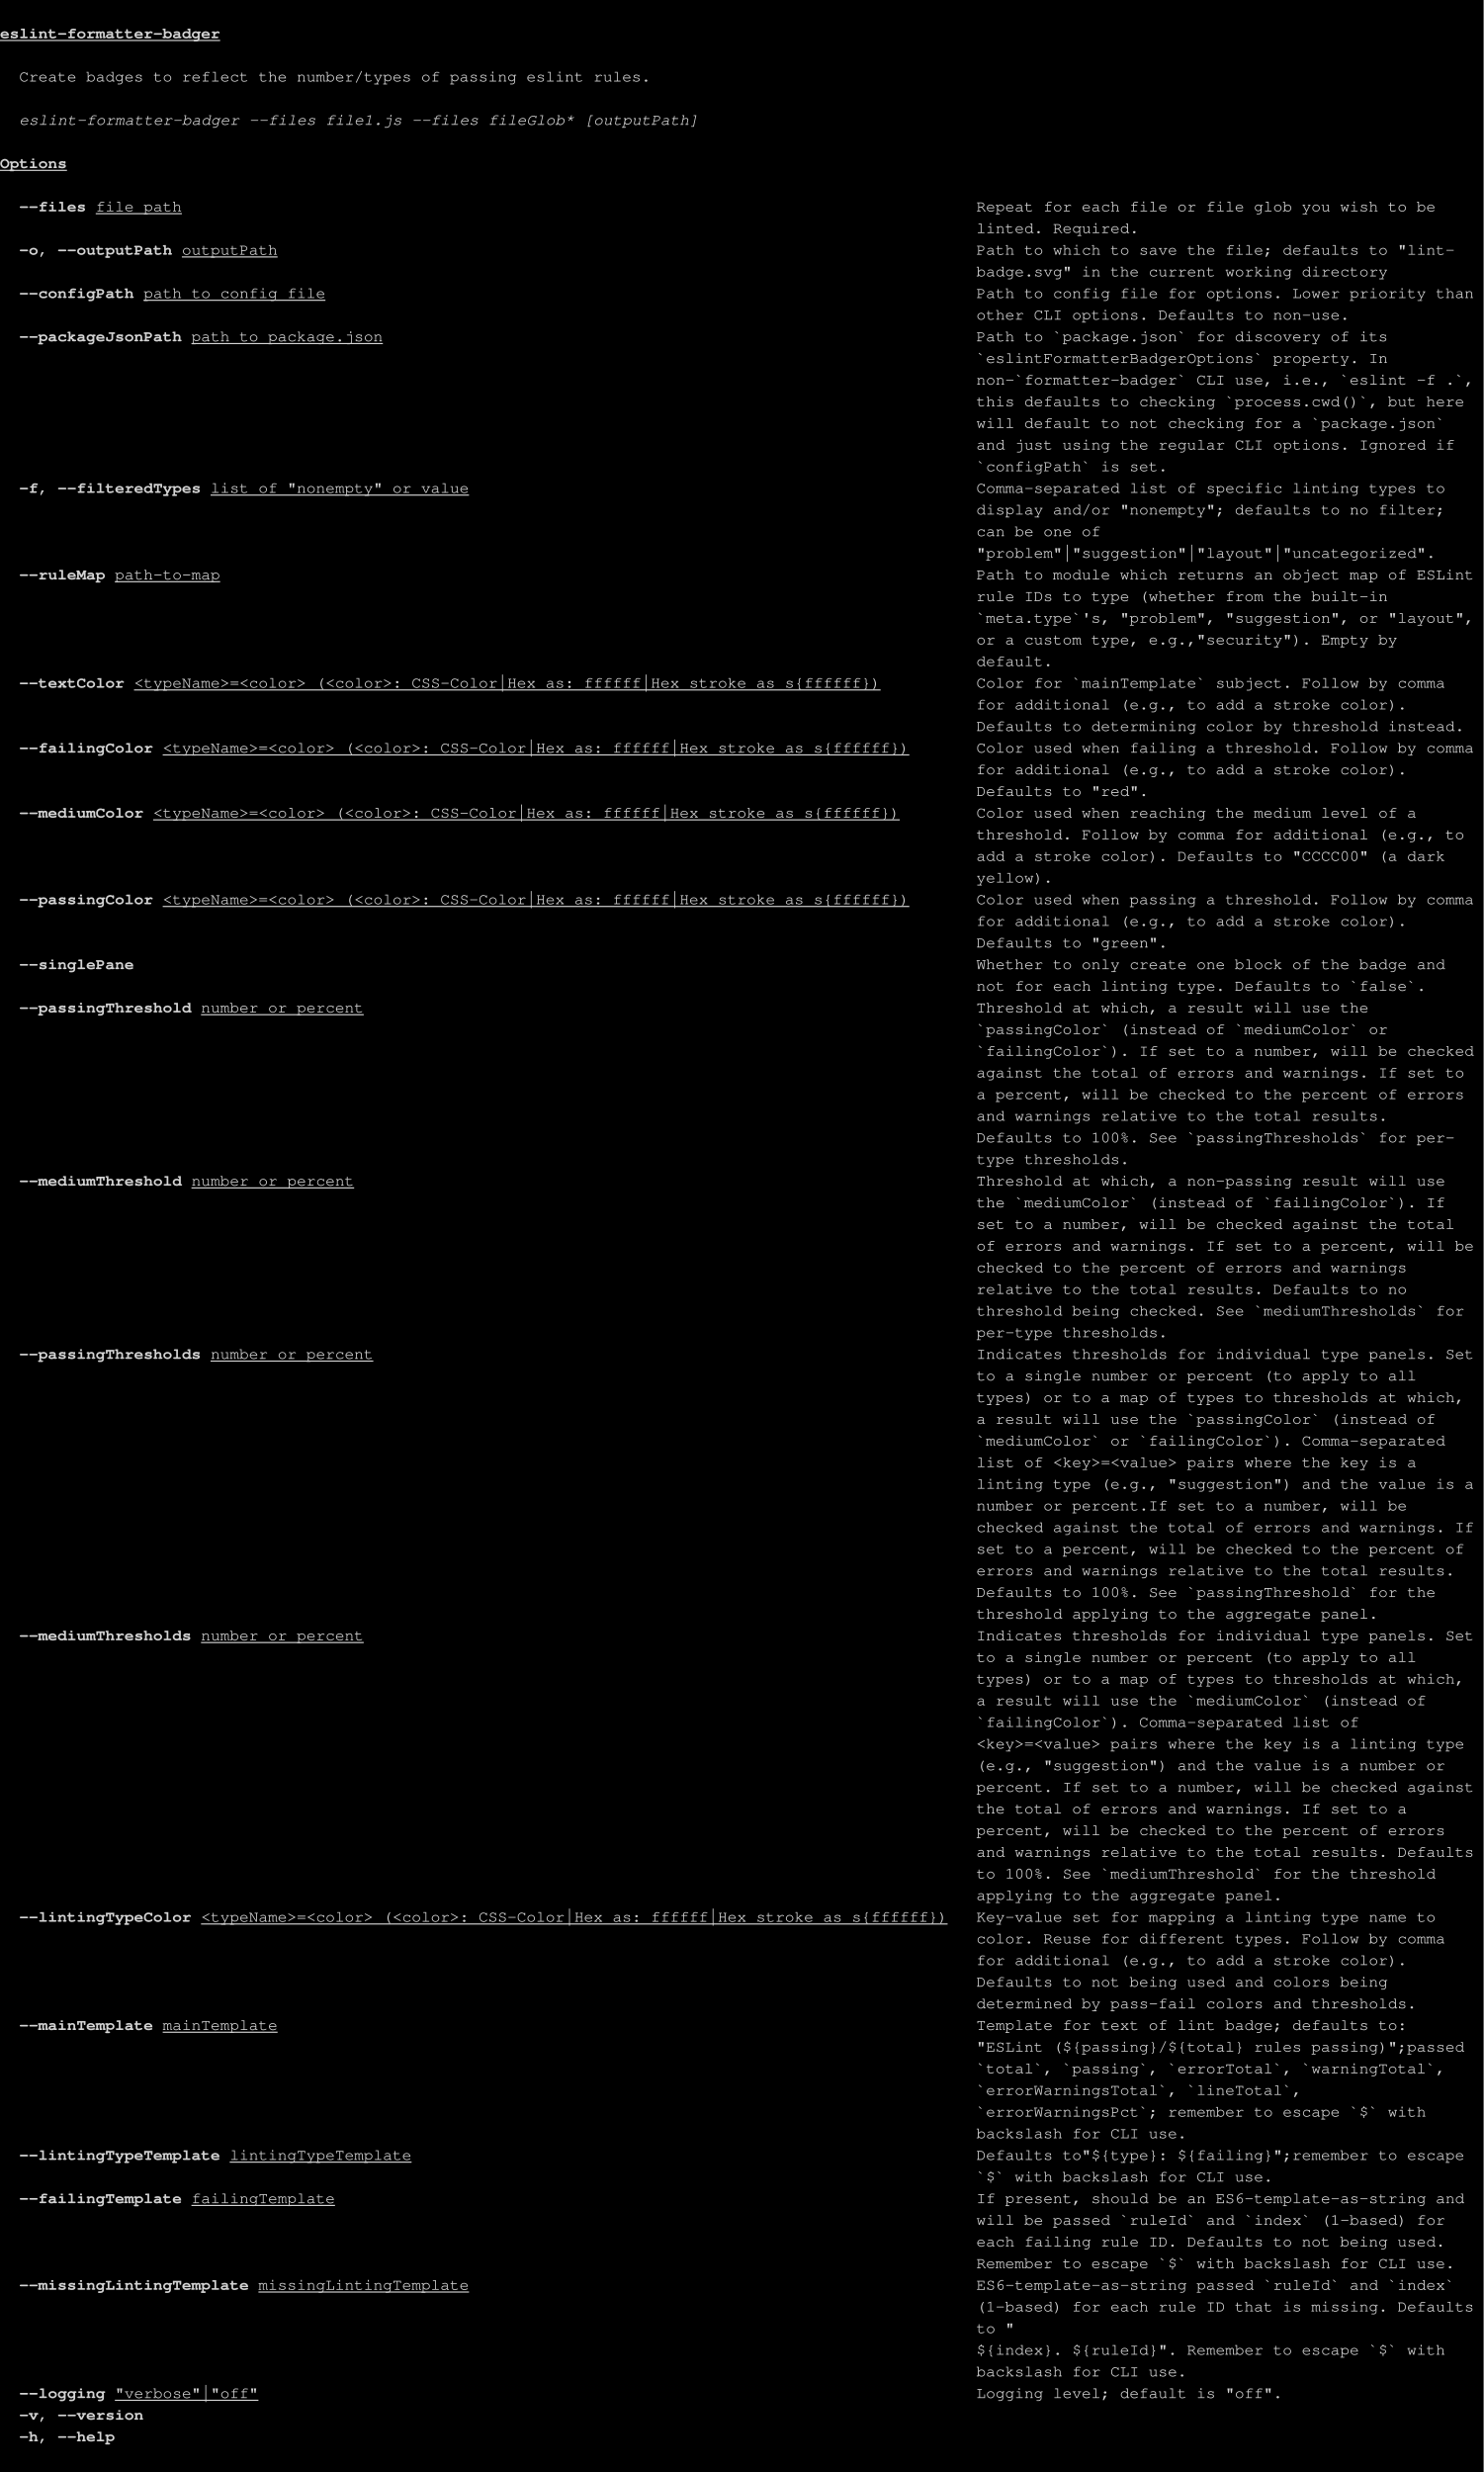
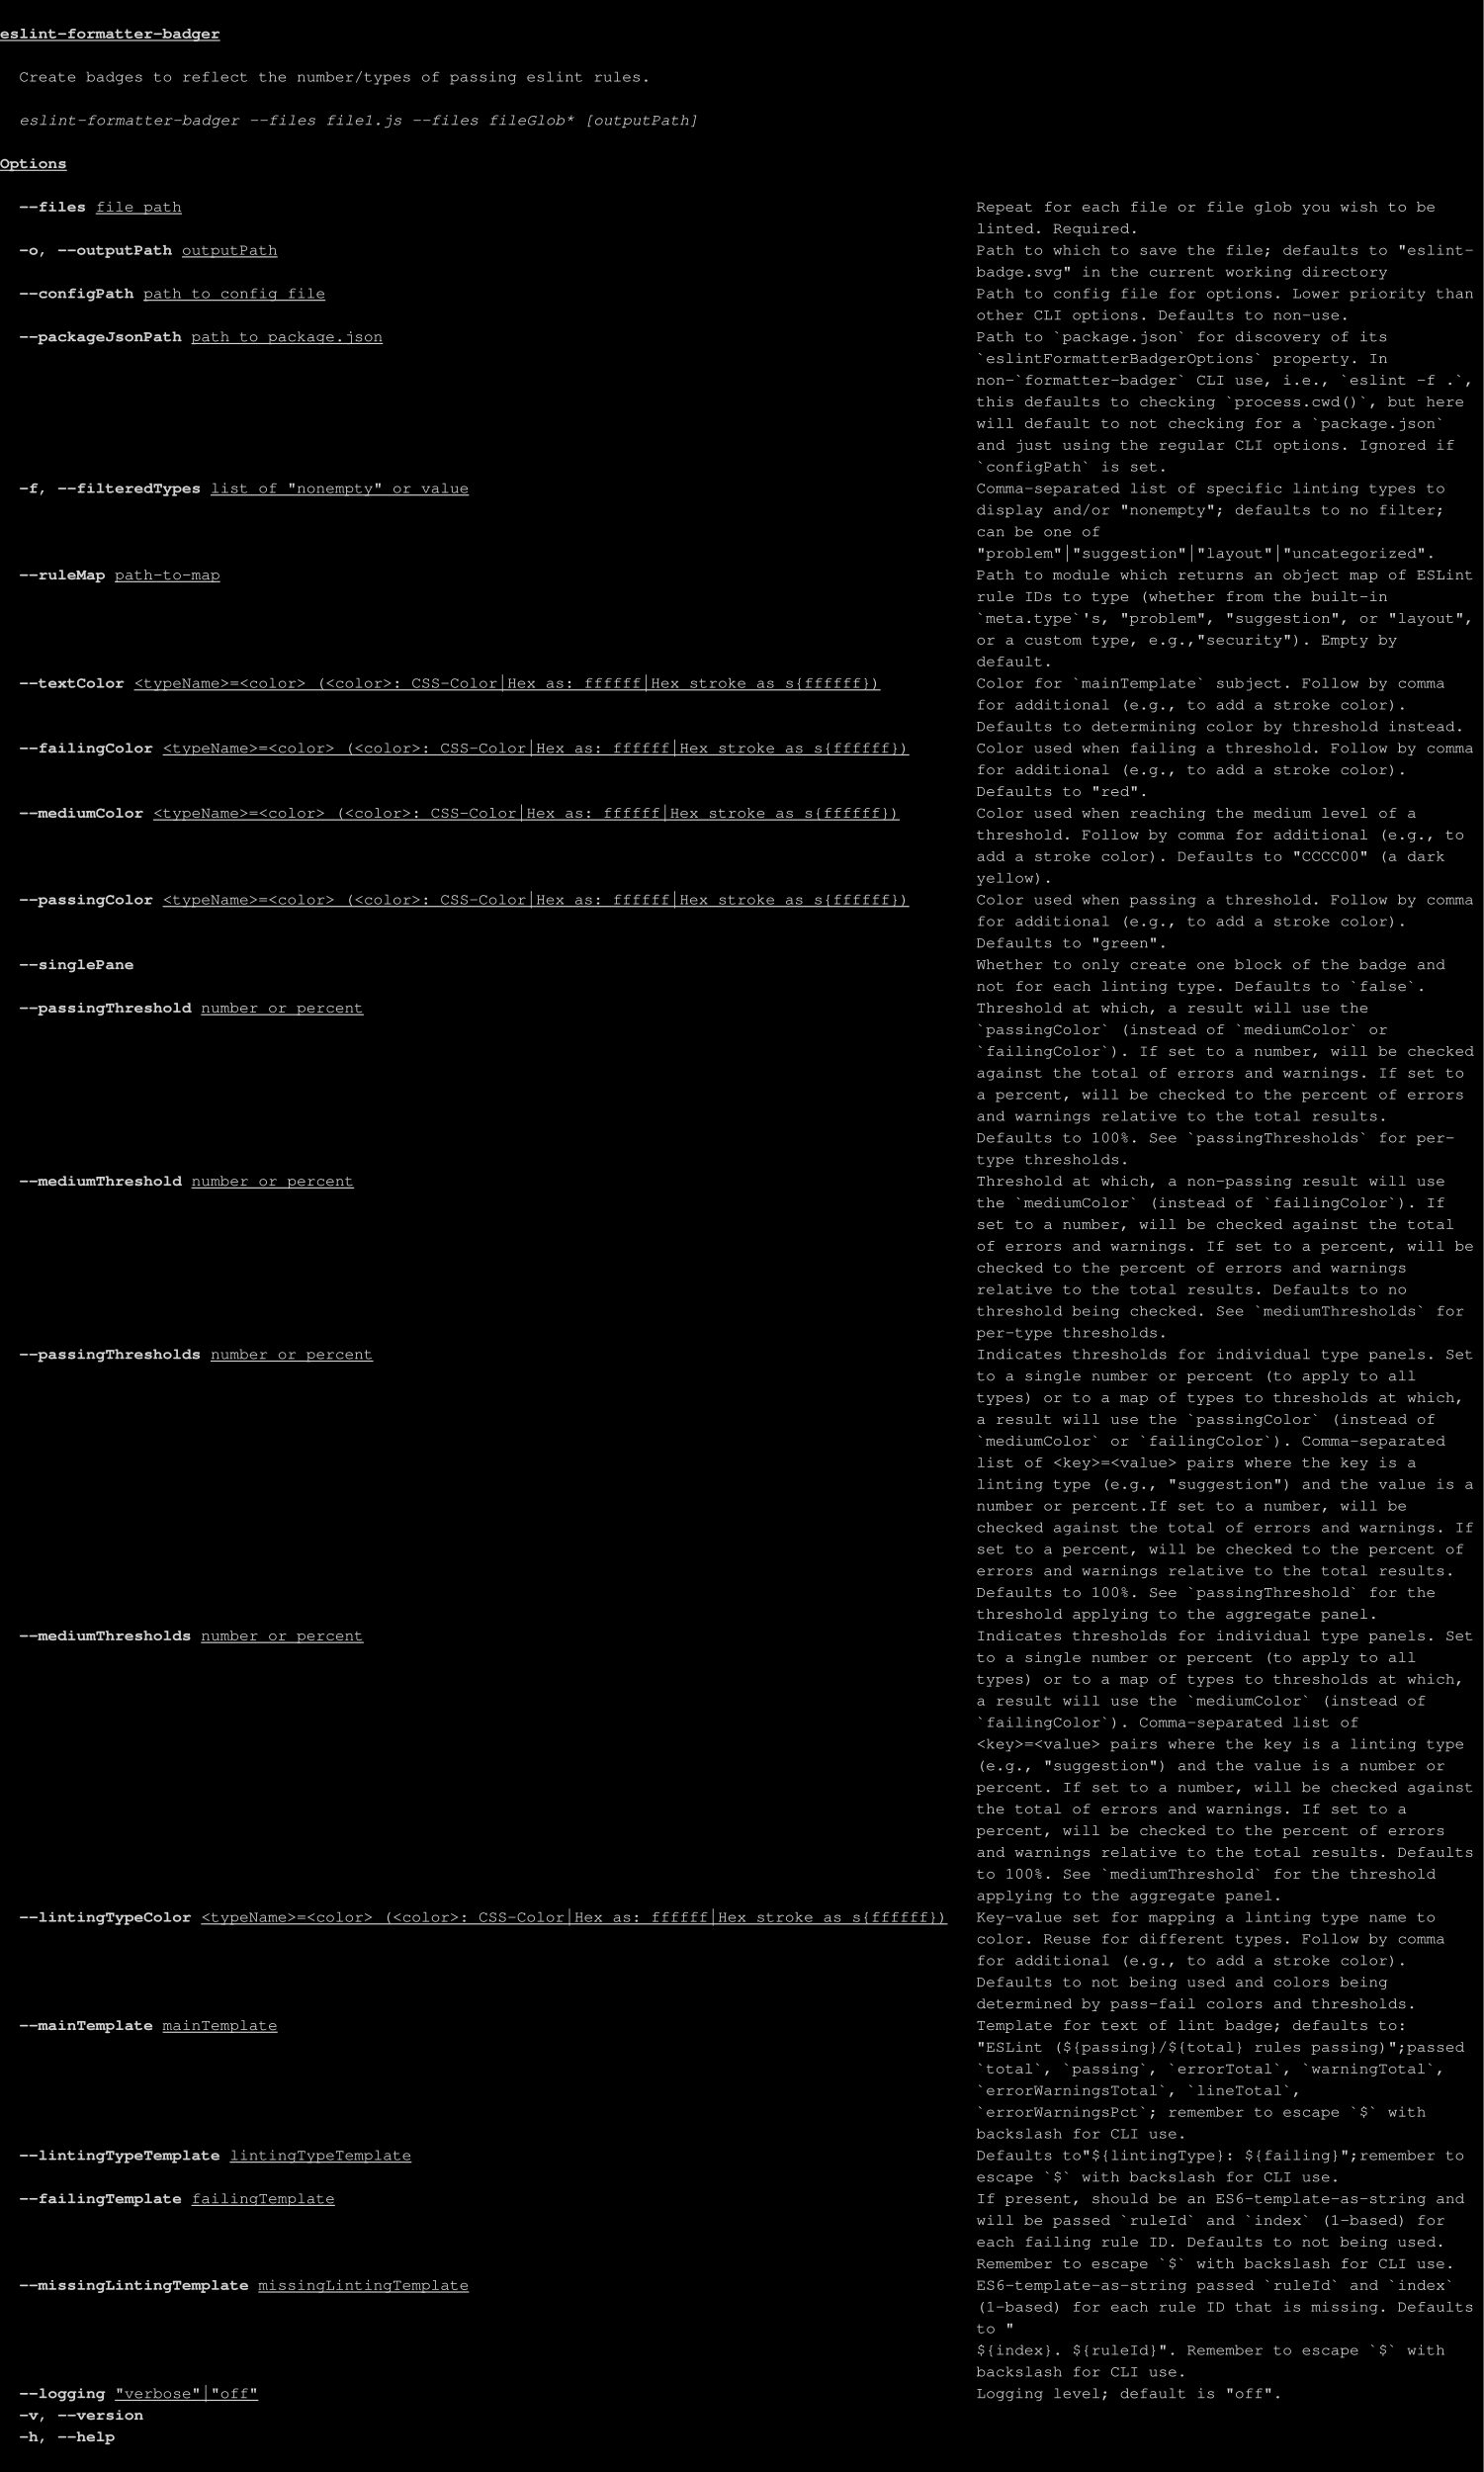
<svg xmlns="http://www.w3.org/2000/svg" viewBox="0, 0, 1302.21, 2169.45" font-family="SauceCodePro Nerd Font, Source Code Pro, Courier" font-size="14">
  <g fill="#D3D3D3">
    <rect x="0" y="0" width="1302.21" height="2169.45" fill="#000000" />
    <path d="M0,35.515 L193.231,35.515 Z" stroke="#D3D3D3" />
    <text x="0" y="33.55" font-weight="bold">eslint-formatter-badger</text>
    <text x="16.8" y="71.55">  Create badges to reflect the number/types of passing eslint rules.            </text>
    <text x="16.8" y="109.55" font-style="italic">eslint-formatter-badger --files file1.js --files fileGlob* [outputPath]</text>
    <path d="M0,149.515 L58.81,149.515 Z" stroke="#D3D3D3" />
    <text x="0" y="147.55" font-weight="bold">Options</text>
    <text x="16.8" y="185.55" font-weight="bold">--files</text>
    <path d="M84.014,187.515 L159.626,187.515 Z" stroke="#D3D3D3" />
    <text x="84.01" y="185.55">file path</text>
    <text x="856.94" y="185.55">                                                                                   Repeat for each file or file glob you wish to be     </text>
    <text x="856.94" y="204.55">                                                                                                      linted. Required.                                    </text>
    <text x="16.8" y="223.55" font-weight="bold">-o</text>
    <text x="33.61" y="223.55">, </text>
    <text x="50.41" y="223.55" font-weight="bold">--outputPath</text>
    <path d="M159.626,225.515 L243.64,225.515 Z" stroke="#D3D3D3" />
    <text x="159.63" y="223.55">outputPath</text>
-     <text x="856.94" y="223.55">                                                                         Path to which to save the file; defaults to "lint-   </text>
+     <text x="856.94" y="223.55">                                                                         Path to which to save the file; defaults to "eslint- </text>
    <text x="856.94" y="242.55">                                                                                                      badge.svg" in the current working directory          </text>
    <text x="16.8" y="261.55" font-weight="bold">--configPath</text>
    <path d="M126.021,263.515 L285.646,263.515 Z" stroke="#D3D3D3" />
    <text x="126.02" y="261.55">path to config file</text>
    <text x="856.94" y="261.55">                                                                    Path to config file for options. Lower priority than </text>
    <text x="856.94" y="280.55">                                                                                                      other CLI options. Defaults to non-use.              </text>
    <text x="16.8" y="299.55" font-weight="bold">--packageJsonPath</text>
    <path d="M168.027,301.515 L336.055,301.515 Z" stroke="#D3D3D3" />
    <text x="168.03" y="299.55">path to package.json</text>
    <text x="856.94" y="299.55">                                                              Path to `package.json` for discovery of its          </text>
    <text x="856.94" y="318.55">                                                                                                      `eslintFormatterBadgerOptions` property. In          </text>
    <text x="856.94" y="337.55">                                                                                                      non-`formatter-badger` CLI use, i.e., `eslint -f .`, </text>
    <text x="856.94" y="356.55">                                                                                                      this defaults to checking `process.cwd()`, but here  </text>
    <text x="856.94" y="375.55">                                                                                                      will default to not checking for a `package.json`    </text>
    <text x="856.94" y="394.55">                                                                                                      and just using the regular CLI options. Ignored if   </text>
    <text x="856.94" y="413.55">                                                                                                      `configPath` is set.                                 </text>
    <text x="16.8" y="432.55" font-weight="bold">-f</text>
    <text x="33.61" y="432.55">, </text>
    <text x="50.41" y="432.55" font-weight="bold">--filteredTypes</text>
    <path d="M184.83,434.515 L411.667,434.515 Z" stroke="#D3D3D3" />
    <text x="184.83" y="432.55">list of "nonempty" or value</text>
    <text x="856.94" y="432.55">                                                     Comma-separated list of specific linting types to    </text>
    <text x="856.94" y="451.55">                                                                                                      display and/or "nonempty"; defaults to no filter;    </text>
    <text x="856.94" y="470.55">                                                                                                      can be one of                                        </text>
    <text x="856.94" y="489.55">                                                                                                      "problem"|"suggestion"|"layout"|"uncategorized".     </text>
    <text x="16.8" y="508.55" font-weight="bold">--ruleMap</text>
    <path d="M100.816,510.515 L193.231,510.515 Z" stroke="#D3D3D3" />
    <text x="100.82" y="508.55">path-to-map</text>
    <text x="856.94" y="508.55">                                                                               Path to module which returns an object map of ESLint </text>
    <text x="856.94" y="527.55">                                                                                                      rule IDs to type (whether from the built-in          </text>
    <text x="856.94" y="546.55">                                                                                                      `meta.type`'s, "problem", "suggestion", or "layout", </text>
    <text x="856.94" y="565.55">                                                                                                      or a custom type, e.g.,"security"). Empty by         </text>
    <text x="856.94" y="584.55">                                                                                                      default.                                             </text>
    <text x="16.8" y="603.55" font-weight="bold">--textColor</text>
    <path d="M117.619,605.515 L772.926,605.515 Z" stroke="#D3D3D3" />
    <text x="117.62" y="603.55">&lt;typeName&gt;=&lt;color&gt; (&lt;color&gt;: CSS-Color|Hex as: ffffff|Hex stroke as s{ffffff})</text>
    <text x="856.94" y="603.55">          Color for `mainTemplate` subject. Follow by comma    </text>
    <text x="856.94" y="622.55">                                                                                                      for additional (e.g., to add a stroke color).        </text>
    <text x="856.94" y="641.55">                                                                                                      Defaults to determining color by threshold instead.  </text>
    <text x="16.8" y="660.55" font-weight="bold">--failingColor</text>
    <path d="M142.823,662.515 L798.13,662.515 Z" stroke="#D3D3D3" />
    <text x="142.82" y="660.55">&lt;typeName&gt;=&lt;color&gt; (&lt;color&gt;: CSS-Color|Hex as: ffffff|Hex stroke as s{ffffff})</text>
    <text x="856.94" y="660.55">       Color used when failing a threshold. Follow by comma </text>
    <text x="856.94" y="679.55">                                                                                                      for additional (e.g., to add a stroke color).        </text>
    <text x="856.94" y="698.55">                                                                                                      Defaults to "red".                                   </text>
    <text x="16.8" y="717.55" font-weight="bold">--mediumColor</text>
    <path d="M134.422,719.515 L789.729,719.515 Z" stroke="#D3D3D3" />
    <text x="134.42" y="717.55">&lt;typeName&gt;=&lt;color&gt; (&lt;color&gt;: CSS-Color|Hex as: ffffff|Hex stroke as s{ffffff})</text>
    <text x="856.94" y="717.55">        Color used when reaching the medium level of a       </text>
    <text x="856.94" y="736.55">                                                                                                      threshold. Follow by comma for additional (e.g., to  </text>
    <text x="856.94" y="755.55">                                                                                                      add a stroke color). Defaults to "CCCC00" (a dark    </text>
    <text x="856.94" y="774.55">                                                                                                      yellow).                                             </text>
    <text x="16.8" y="793.55" font-weight="bold">--passingColor</text>
    <path d="M142.823,795.515 L798.13,795.515 Z" stroke="#D3D3D3" />
    <text x="142.82" y="793.55">&lt;typeName&gt;=&lt;color&gt; (&lt;color&gt;: CSS-Color|Hex as: ffffff|Hex stroke as s{ffffff})</text>
    <text x="856.94" y="793.55">       Color used when passing a threshold. Follow by comma </text>
    <text x="856.94" y="812.55">                                                                                                      for additional (e.g., to add a stroke color).        </text>
    <text x="856.94" y="831.55">                                                                                                      Defaults to "green".                                 </text>
    <text x="16.8" y="850.55" font-weight="bold">--singlePane</text>
    <text x="856.94" y="850.55">                                                                                        Whether to only create one block of the badge and    </text>
    <text x="856.94" y="869.55">                                                                                                      not for each linting type. Defaults to `false`.      </text>
    <text x="16.8" y="888.55" font-weight="bold">--passingThreshold</text>
    <path d="M176.429,890.515 L319.252,890.515 Z" stroke="#D3D3D3" />
    <text x="176.43" y="888.55">number or percent</text>
    <text x="856.94" y="888.55">                                                                Threshold at which, a result will use the            </text>
    <text x="856.94" y="907.55">                                                                                                      `passingColor` (instead of `mediumColor` or          </text>
    <text x="856.94" y="926.55">                                                                                                      `failingColor`). If set to a number, will be checked </text>
    <text x="856.94" y="945.55">                                                                                                      against the total of errors and warnings. If set to  </text>
    <text x="856.94" y="964.55">                                                                                                      a percent, will be checked to the percent of errors  </text>
    <text x="856.94" y="983.55">                                                                                                      and warnings relative to the total results.          </text>
    <text x="856.94" y="1002.55">                                                                                                      Defaults to 100%. See `passingThresholds` for per-   </text>
    <text x="856.94" y="1021.55">                                                                                                      type thresholds.                                     </text>
    <text x="16.8" y="1040.55" font-weight="bold">--mediumThreshold</text>
    <path d="M168.027,1042.515 L310.851,1042.515 Z" stroke="#D3D3D3" />
    <text x="168.03" y="1040.55">number or percent</text>
    <text x="856.94" y="1040.55">                                                                 Threshold at which, a non-passing result will use    </text>
    <text x="856.94" y="1059.55">                                                                                                      the `mediumColor` (instead of `failingColor`). If    </text>
    <text x="856.94" y="1078.55">                                                                                                      set to a number, will be checked against the total   </text>
    <text x="856.94" y="1097.55">                                                                                                      of errors and warnings. If set to a percent, will be </text>
    <text x="856.94" y="1116.55">                                                                                                      checked to the percent of errors and warnings        </text>
    <text x="856.94" y="1135.55">                                                                                                      relative to the total results. Defaults to no        </text>
    <text x="856.94" y="1154.55">                                                                                                      threshold being checked. See `mediumThresholds` for  </text>
    <text x="856.94" y="1173.55">                                                                                                      per-type thresholds.                                 </text>
    <text x="16.8" y="1192.55" font-weight="bold">--passingThresholds</text>
    <path d="M184.83,1194.515 L327.653,1194.515 Z" stroke="#D3D3D3" />
    <text x="184.83" y="1192.55">number or percent</text>
    <text x="856.94" y="1192.55">                                                               Indicates thresholds for individual type panels. Set </text>
    <text x="856.94" y="1211.55">                                                                                                      to a single number or percent (to apply to all       </text>
    <text x="856.94" y="1230.55">                                                                                                      types) or to a map of types to thresholds at which,  </text>
    <text x="856.94" y="1249.55">                                                                                                      a result will use the `passingColor` (instead of     </text>
    <text x="856.94" y="1268.55">                                                                                                      `mediumColor` or `failingColor`). Comma-separated    </text>
    <text x="856.94" y="1287.55">                                                                                                      list of &lt;key&gt;=&lt;value&gt; pairs where the key is a       </text>
    <text x="856.94" y="1306.55">                                                                                                      linting type (e.g., "suggestion") and the value is a </text>
    <text x="856.94" y="1325.55">                                                                                                      number or percent.If set to a number, will be        </text>
    <text x="856.94" y="1344.55">                                                                                                      checked against the total of errors and warnings. If </text>
    <text x="856.94" y="1363.55">                                                                                                      set to a percent, will be checked to the percent of  </text>
    <text x="856.94" y="1382.55">                                                                                                      errors and warnings relative to the total results.   </text>
    <text x="856.94" y="1401.55">                                                                                                      Defaults to 100%. See `passingThreshold` for the     </text>
    <text x="856.94" y="1420.55">                                                                                                      threshold applying to the aggregate panel.           </text>
    <text x="16.8" y="1439.55" font-weight="bold">--mediumThresholds</text>
    <path d="M176.429,1441.515 L319.252,1441.515 Z" stroke="#D3D3D3" />
    <text x="176.43" y="1439.55">number or percent</text>
    <text x="856.94" y="1439.55">                                                                Indicates thresholds for individual type panels. Set </text>
    <text x="856.94" y="1458.55">                                                                                                      to a single number or percent (to apply to all       </text>
    <text x="856.94" y="1477.55">                                                                                                      types) or to a map of types to thresholds at which,  </text>
    <text x="856.94" y="1496.55">                                                                                                      a result will use the `mediumColor` (instead of      </text>
    <text x="856.94" y="1515.55">                                                                                                      `failingColor`). Comma-separated list of             </text>
    <text x="856.94" y="1534.55">                                                                                                      &lt;key&gt;=&lt;value&gt; pairs where the key is a linting type  </text>
    <text x="856.94" y="1553.55">                                                                                                      (e.g., "suggestion") and the value is a number or    </text>
    <text x="856.94" y="1572.55">                                                                                                      percent. If set to a number, will be checked against </text>
    <text x="856.94" y="1591.55">                                                                                                      the total of errors and warnings. If set to a        </text>
    <text x="856.94" y="1610.55">                                                                                                      percent, will be checked to the percent of errors    </text>
    <text x="856.94" y="1629.55">                                                                                                      and warnings relative to the total results. Defaults </text>
    <text x="856.94" y="1648.55">                                                                                                      to 100%. See `mediumThreshold` for the threshold     </text>
    <text x="856.94" y="1667.55">                                                                                                      applying to the aggregate panel.                     </text>
    <text x="16.8" y="1686.55" font-weight="bold">--lintingTypeColor</text>
    <path d="M176.429,1688.515 L831.735,1688.515 Z" stroke="#D3D3D3" />
    <text x="176.43" y="1686.55">&lt;typeName&gt;=&lt;color&gt; (&lt;color&gt;: CSS-Color|Hex as: ffffff|Hex stroke as s{ffffff})</text>
    <text x="856.94" y="1686.55">   Key-value set for mapping a linting type name to     </text>
    <text x="856.94" y="1705.55">                                                                                                      color. Reuse for different types. Follow by comma    </text>
    <text x="856.94" y="1724.55">                                                                                                      for additional (e.g., to add a stroke color).        </text>
    <text x="856.94" y="1743.55">                                                                                                      Defaults to not being used and colors being          </text>
    <text x="856.94" y="1762.55">                                                                                                      determined by pass-fail colors and thresholds.       </text>
    <text x="16.8" y="1781.55" font-weight="bold">--mainTemplate</text>
    <path d="M142.823,1783.515 L243.64,1783.515 Z" stroke="#D3D3D3" />
    <text x="142.82" y="1781.55">mainTemplate</text>
    <text x="856.94" y="1781.55">                                                                         Template for text of lint badge; defaults to:        </text>
    <text x="856.94" y="1800.55">                                                                                                      "ESLint (${passing}/${total} rules passing)";passed  </text>
    <text x="856.94" y="1819.55">                                                                                                      `total`, `passing`, `errorTotal`, `warningTotal`,    </text>
    <text x="856.94" y="1838.55">                                                                                                      `errorWarningsTotal`, `lineTotal`,                   </text>
    <text x="856.94" y="1857.55">                                                                                                      `errorWarningsPct`; remember to escape `$` with      </text>
    <text x="856.94" y="1876.55">                                                                                                      backslash for CLI use.                               </text>
    <text x="16.8" y="1895.55" font-weight="bold">--lintingTypeTemplate</text>
    <path d="M201.633,1897.515 L361.259,1897.515 Z" stroke="#D3D3D3" />
    <text x="201.63" y="1895.55">lintingTypeTemplate</text>
-     <text x="856.94" y="1895.55">                                                           Defaults to"${type}: ${failing}";remember to escape  </text>
-     <text x="856.94" y="1914.55">                                                                                                      `$` with backslash for CLI use.                      </text>
+     <text x="856.94" y="1895.55">                                                           Defaults to"${lintingType}: ${failing}";remember to  </text>
+     <text x="856.94" y="1914.55">                                                                                                      escape `$` with backslash for CLI use.               </text>
    <text x="16.8" y="1933.55" font-weight="bold">--failingTemplate</text>
    <path d="M168.027,1935.515 L294.048,1935.515 Z" stroke="#D3D3D3" />
    <text x="168.03" y="1933.55">failingTemplate</text>
    <text x="856.94" y="1933.55">                                                                   If present, should be an ES6-template-as-string and  </text>
    <text x="856.94" y="1952.55">                                                                                                      will be passed `ruleId` and `index` (1-based) for    </text>
    <text x="856.94" y="1971.55">                                                                                                      each failing rule ID. Defaults to not being used.    </text>
    <text x="856.94" y="1990.55">                                                                                                      Remember to escape `$` with backslash for CLI use.   </text>
    <text x="16.8" y="2009.55" font-weight="bold">--missingLintingTemplate</text>
    <path d="M226.837,2011.515 L411.667,2011.515 Z" stroke="#D3D3D3" />
    <text x="226.84" y="2009.55">missingLintingTemplate</text>
    <text x="856.94" y="2009.55">                                                     ES6-template-as-string passed `ruleId` and `index`   </text>
    <text x="856.94" y="2028.55">                                                                                                      (1-based) for each rule ID that is missing. Defaults </text>
    <text x="856.94" y="2047.55">                                                                                                      to "                                                 </text>
    <text x="856.94" y="2066.55">                                                                                                      ${index}. ${ruleId}". Remember to escape `$` with    </text>
    <text x="856.94" y="2085.55">                                                                                                      backslash for CLI use.                               </text>
    <text x="16.8" y="2104.55" font-weight="bold">--logging</text>
    <path d="M100.816,2106.515 L226.837,2106.515 Z" stroke="#D3D3D3" />
    <text x="100.82" y="2104.55">"verbose"|"off"</text>
    <text x="856.94" y="2104.55">                                                                           Logging level; default is "off".                     </text>
    <text x="16.8" y="2123.55" font-weight="bold">-v</text>
    <text x="33.61" y="2123.55">, </text>
    <text x="50.41" y="2123.55" font-weight="bold">--version</text>
    <text x="16.8" y="2142.55" font-weight="bold">-h</text>
    <text x="33.61" y="2142.55">, </text>
    <text x="50.41" y="2142.55" font-weight="bold">--help</text>
  </g>
</svg>
